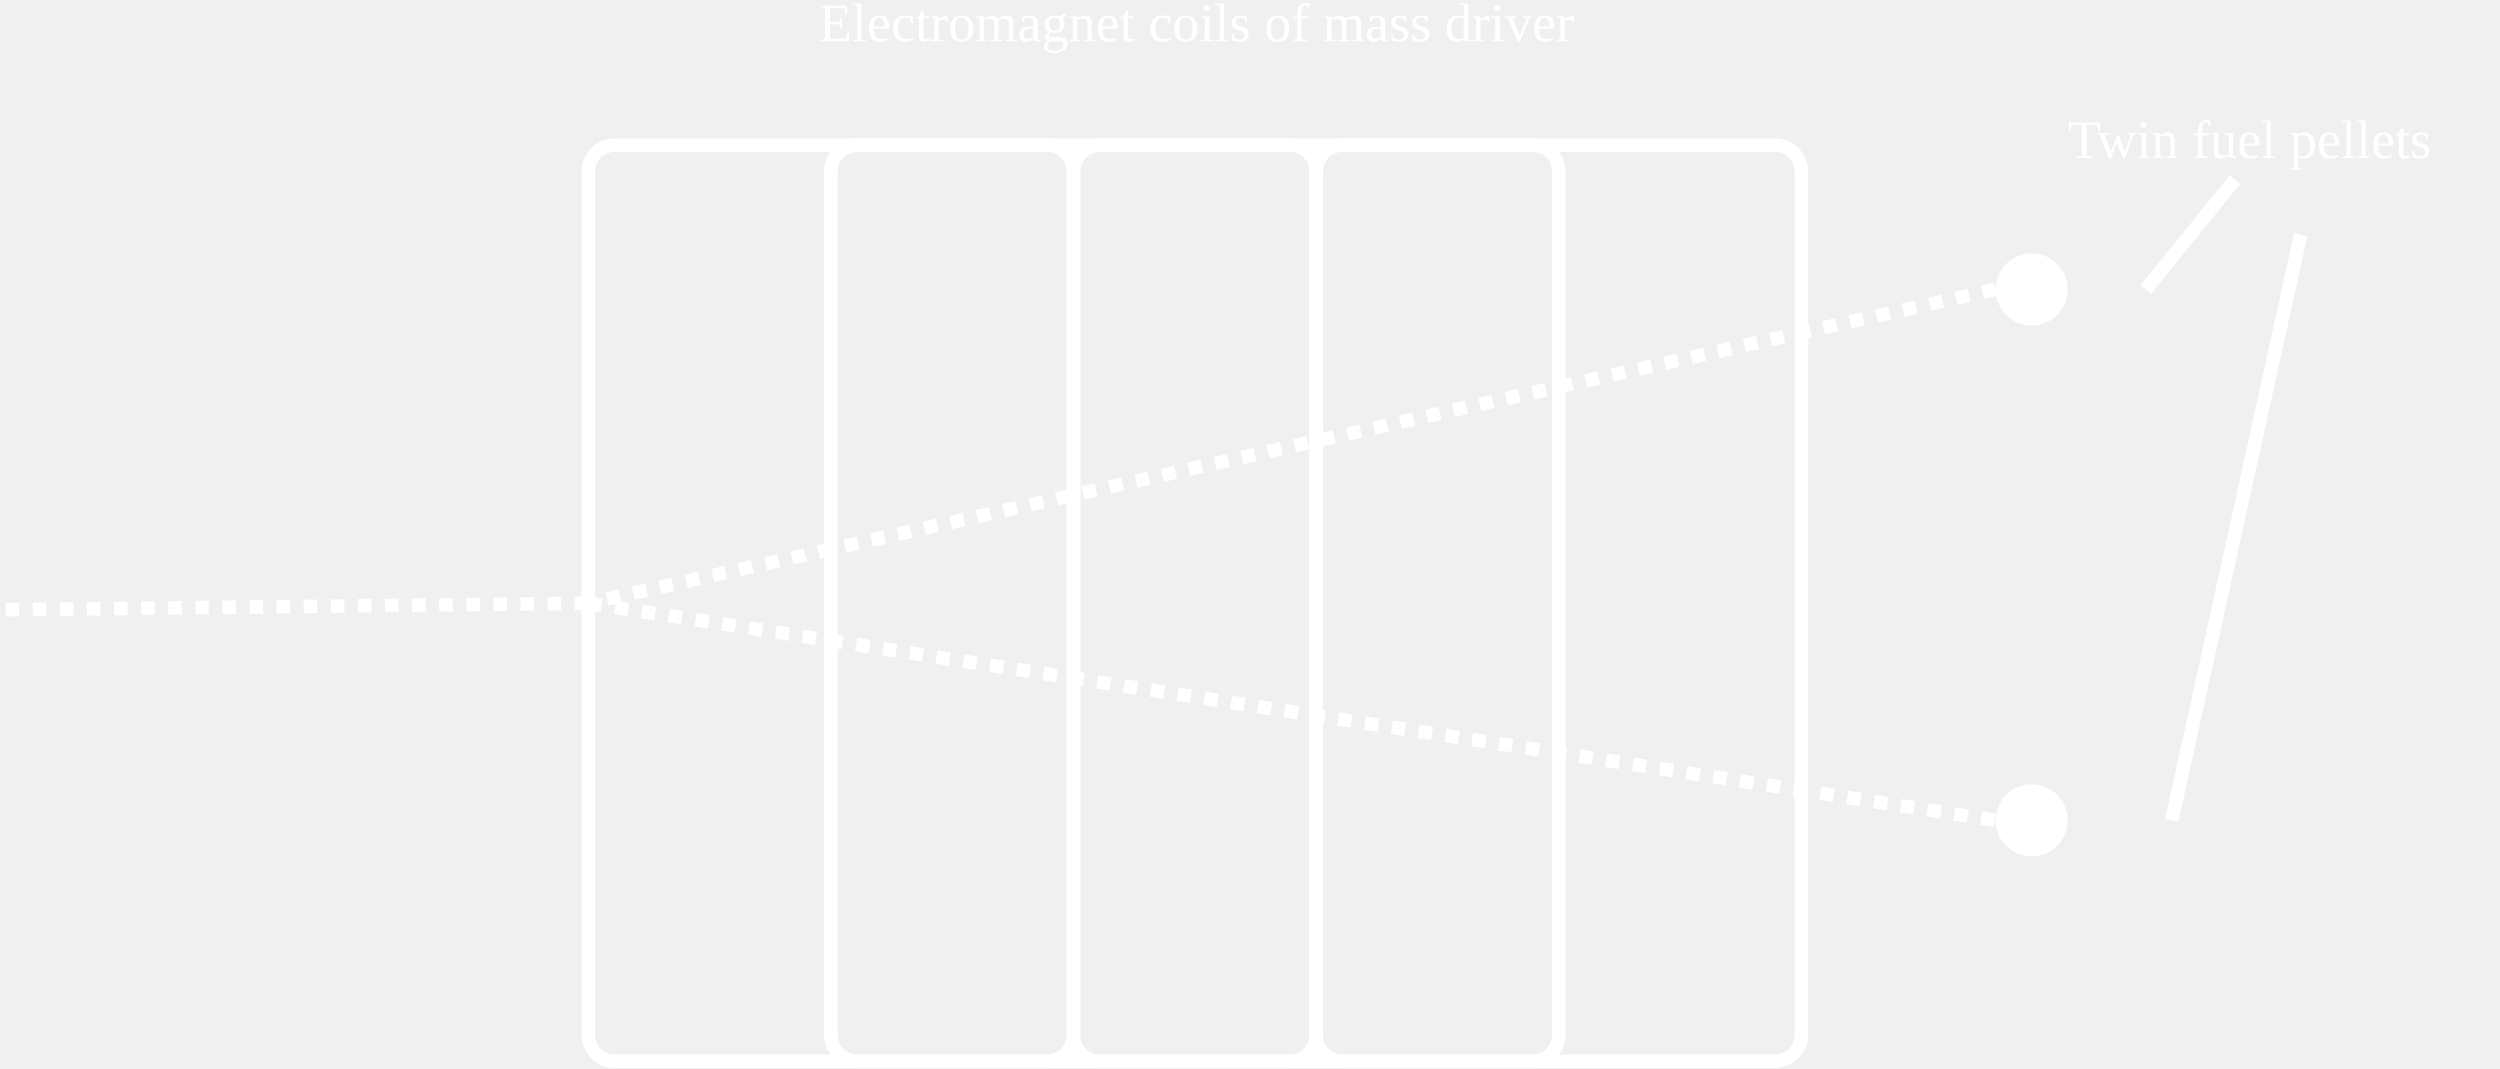
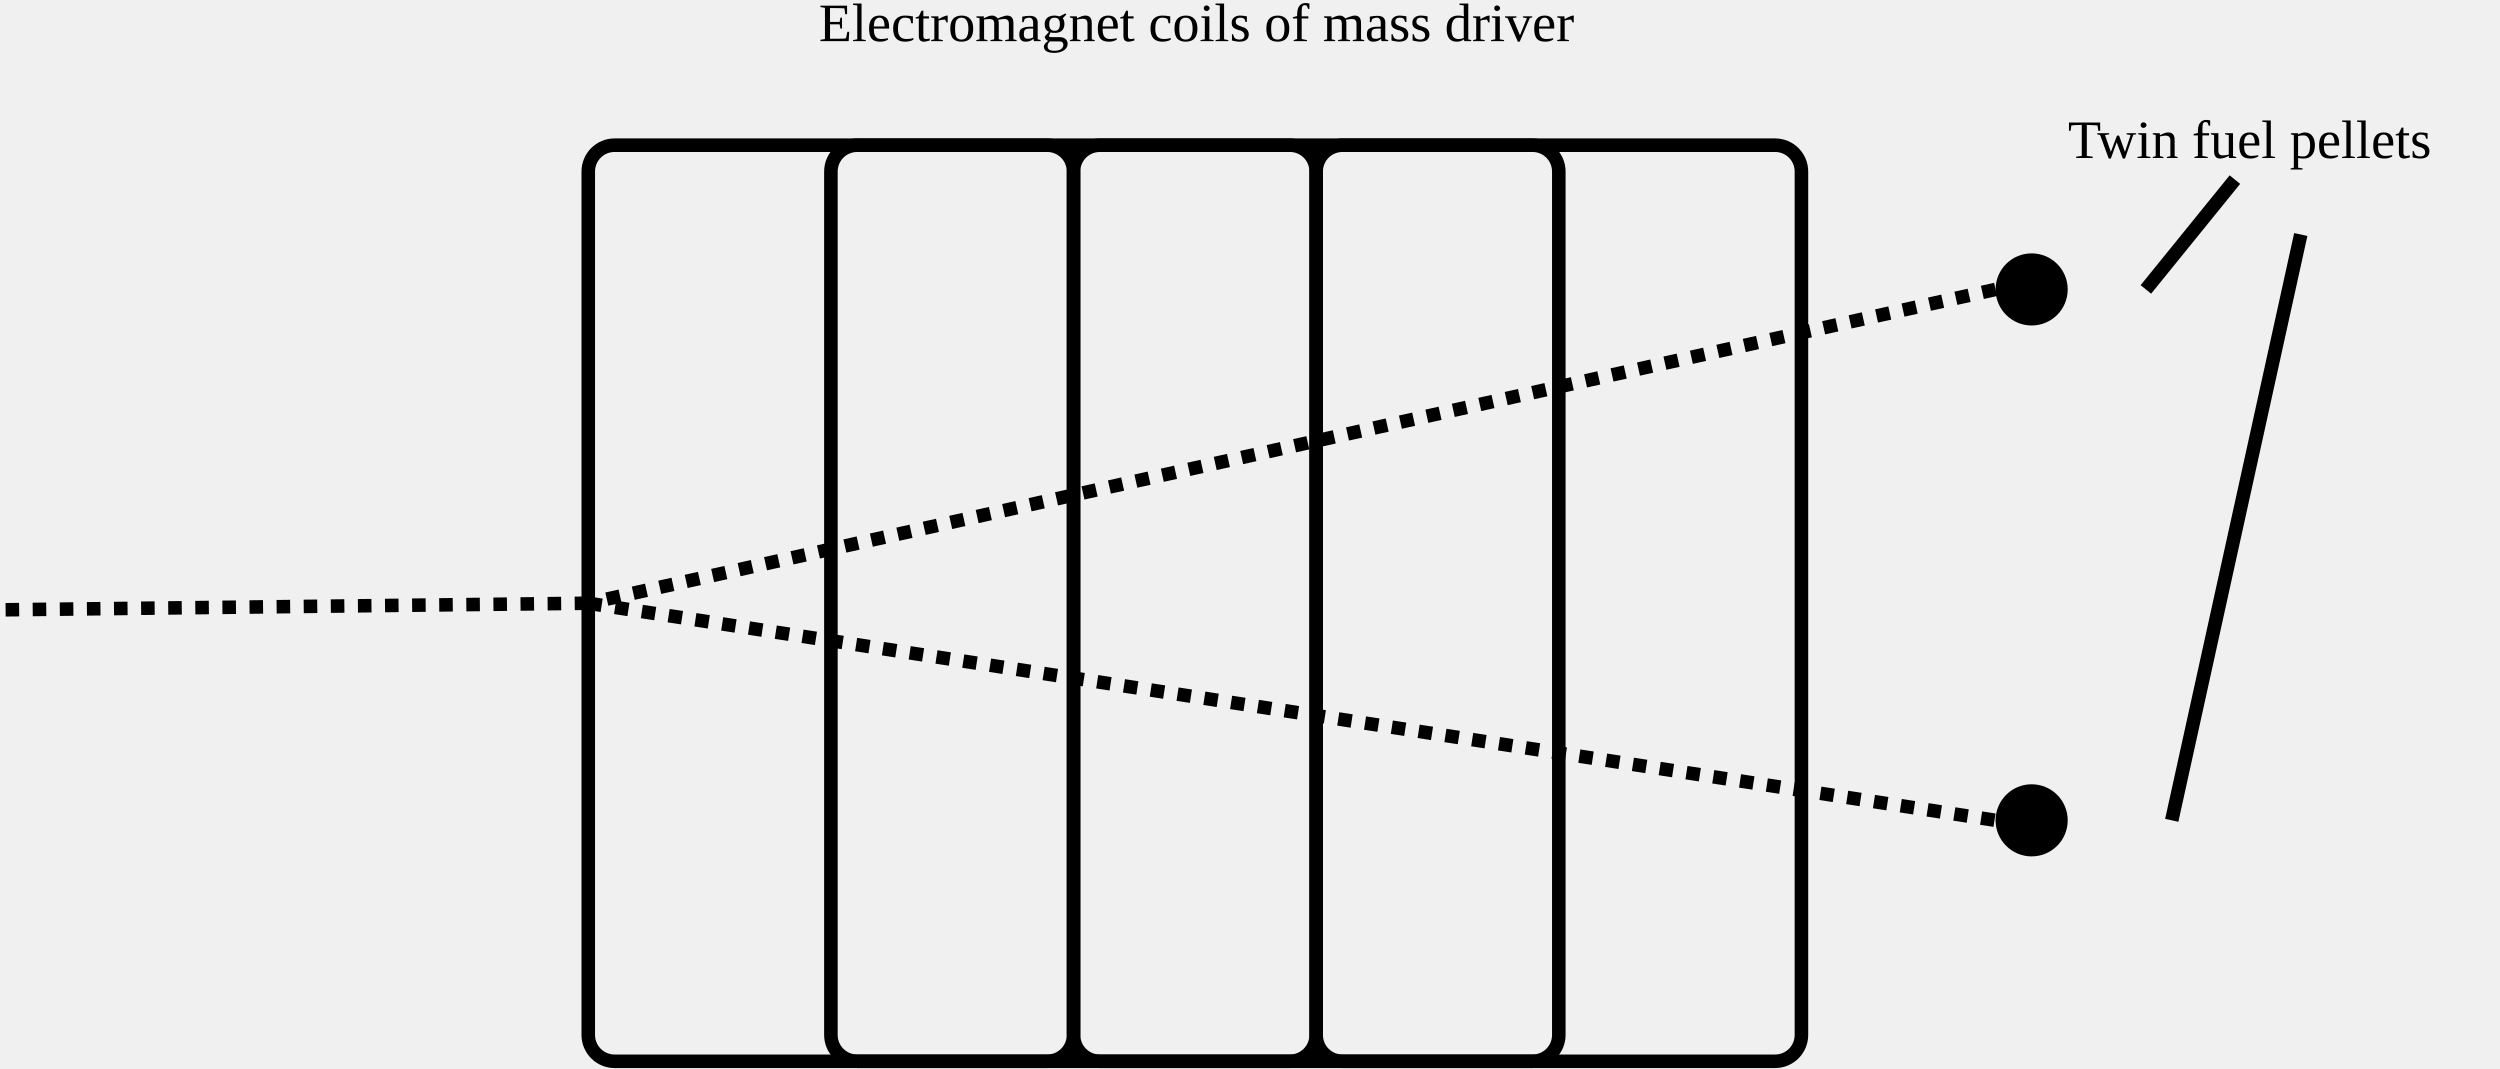
<svg xmlns="http://www.w3.org/2000/svg" width="146.482mm" height="62.58mm" viewBox="0 0 146.482 62.58" version="1.1" id="svg5">
  <defs id="defs2" />
  <g id="layer1" transform="translate(-9.75394,-113.1545)">
-     <rect style="fill:none;stroke:#ffffff;stroke-width:0.794" id="rect840" width="28.433" height="53.676" x="44.222" y="121.662" ry="1.541" />
-     <rect style="fill:none;stroke:#ffffff;stroke-width:0.794" id="rect950" width="28.433" height="53.676" x="58.439" y="121.662" ry="1.541" />
-     <rect style="fill:none;stroke:#ffffff;stroke-width:0.794" id="rect954" width="28.433" height="53.676" x="72.656" y="121.662" ry="1.541" />
-     <rect style="fill:none;stroke:#ffffff;stroke-width:0.794" id="rect956" width="28.433" height="53.676" x="86.872" y="121.662" ry="1.541" />
-     <text xml:space="preserve" style="font-size:3.175px;fill:#ffffff;stroke:none;stroke-width:0.794" x="57.73" y="115.567" id="text1012">
-       <tspan id="tspan1010" style="fill:#ffffff;stroke:none;stroke-width:0.794" x="57.73" y="115.567">Electromagnet coils of mass driver</tspan>
+     <rect style="fill:none;stroke:#000000;stroke-width:0.794" id="rect840" width="28.433" height="53.676" x="44.222" y="121.662" ry="1.541" />
+     <rect style="fill:none;stroke:#000000;stroke-width:0.794" id="rect950" width="28.433" height="53.676" x="58.439" y="121.662" ry="1.541" />
+     <rect style="fill:none;stroke:#000000;stroke-width:0.794" id="rect954" width="28.433" height="53.676" x="72.656" y="121.662" ry="1.541" />
+     <rect style="fill:none;stroke:#000000;stroke-width:0.794" id="rect956" width="28.433" height="53.676" x="86.872" y="121.662" ry="1.541" />
+     <text xml:space="preserve" style="font-size:3.175px;fill:#000000;stroke:none;stroke-width:0.794" x="57.73" y="115.567" id="text1012">
+       <tspan id="tspan1010" style="fill:#000000;stroke:none;stroke-width:0.794" x="57.73" y="115.567">Electromagnet coils of mass driver</tspan>
    </text>
-     <circle style="fill:#ffffff;stroke:none;stroke-width:0.794" id="path1064" cx="128.794" cy="130.113" r="2.113" />
-     <circle style="fill:#ffffff;stroke:none;stroke-width:0.794" id="circle1066" cx="128.794" cy="161.22" r="2.113" />
-     <path style="fill:#ffffff;stroke:#ffffff;stroke-width:0.794;stroke-dasharray:0.794, 0.794;stroke-dashoffset:0" d="M 126.681,130.113 44.222,148.5" id="path1131" />
-     <path style="fill:none;stroke:#ffffff;stroke-width:0.794;stroke-dasharray:0.794, 0.794;stroke-dashoffset:0" d="m 44.222,148.5 82.459,12.72" id="path1133" />
-     <text xml:space="preserve" style="font-size:3.175px;fill:#ffffff;stroke:none;stroke-width:0.794" x="130.917" y="122.416" id="text1137">
-       <tspan id="tspan1135" style="fill:#ffffff;stroke:none;stroke-width:0.794" x="130.917" y="122.416">Twin fuel pellets</tspan>
+     <circle style="fill:#000000;stroke:none;stroke-width:0.794" id="path1064" cx="128.794" cy="130.113" r="2.113" />
+     <circle style="fill:#000000;stroke:none;stroke-width:0.794" id="circle1066" cx="128.794" cy="161.22" r="2.113" />
+     <path style="fill:#ffffff;stroke:#000000;stroke-width:0.794;stroke-dasharray:0.794, 0.794;stroke-dashoffset:0" d="M 126.681,130.113 44.222,148.5" id="path1131" />
+     <path style="fill:none;stroke:#000000;stroke-width:0.794;stroke-dasharray:0.794, 0.794;stroke-dashoffset:0" d="m 44.222,148.5 82.459,12.72" id="path1133" />
+     <text xml:space="preserve" style="font-size:3.175px;fill:#000000;stroke:none;stroke-width:0.794" x="130.917" y="122.416" id="text1137">
+       <tspan id="tspan1135" style="fill:#000000;stroke:none;stroke-width:0.794" x="130.917" y="122.416">Twin fuel pellets</tspan>
    </text>
-     <path style="fill:none;stroke:#ffffff;stroke-width:0.794;stroke-dasharray:none;stroke-dashoffset:0" d="m 135.487,130.113 5.216,-6.435" id="path1139" />
-     <path style="fill:none;stroke:#ffffff;stroke-width:0.794;stroke-dasharray:none;stroke-dashoffset:0" d="m 137.003,161.22 7.56,-34.325" id="path1141" />
-     <path style="fill:none;stroke:#ffffff;stroke-width:0.794;stroke-dasharray:0.794, 0.794;stroke-dashoffset:0" d="M 44.222,148.5 9.754,148.887" id="path1143" />
+     <path style="fill:none;stroke:#000000;stroke-width:0.794;stroke-dasharray:none;stroke-dashoffset:0" d="m 135.487,130.113 5.216,-6.435" id="path1139" />
+     <path style="fill:none;stroke:#000000;stroke-width:0.794;stroke-dasharray:none;stroke-dashoffset:0" d="m 137.003,161.22 7.56,-34.325" id="path1141" />
+     <path style="fill:none;stroke:#000000;stroke-width:0.794;stroke-dasharray:0.794, 0.794;stroke-dashoffset:0" d="M 44.222,148.5 9.754,148.887" id="path1143" />
  </g>
</svg>
